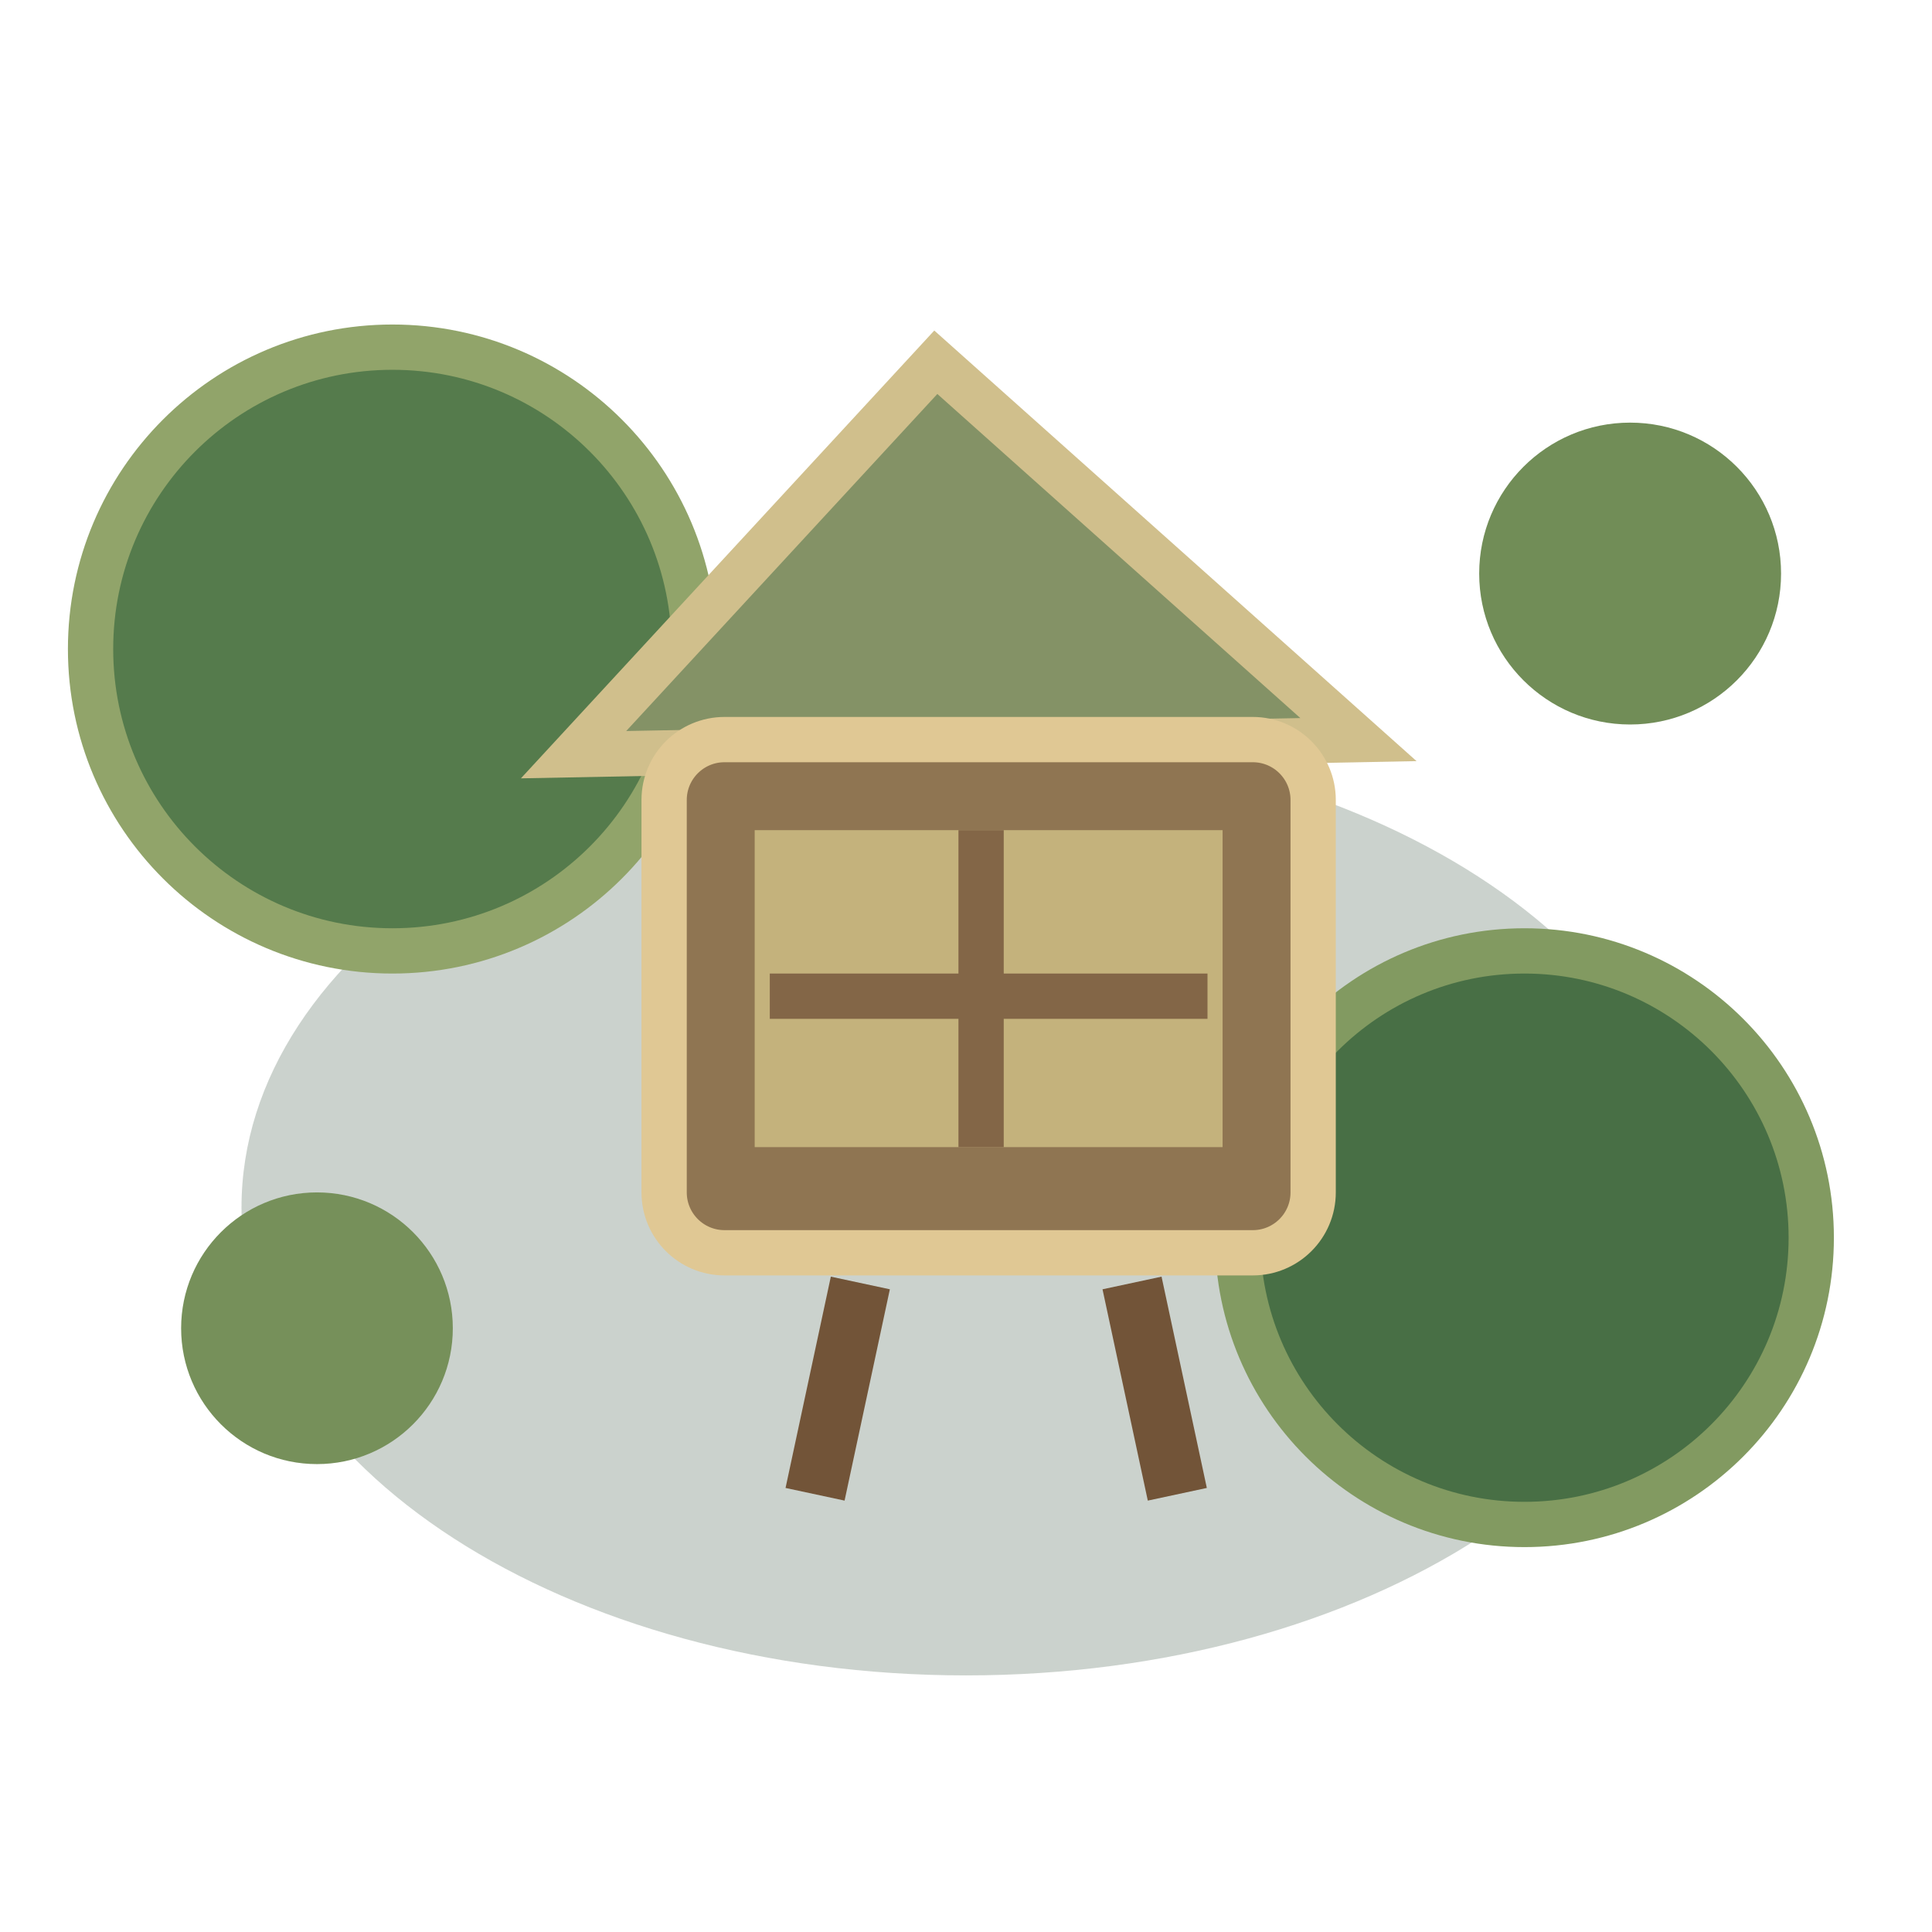
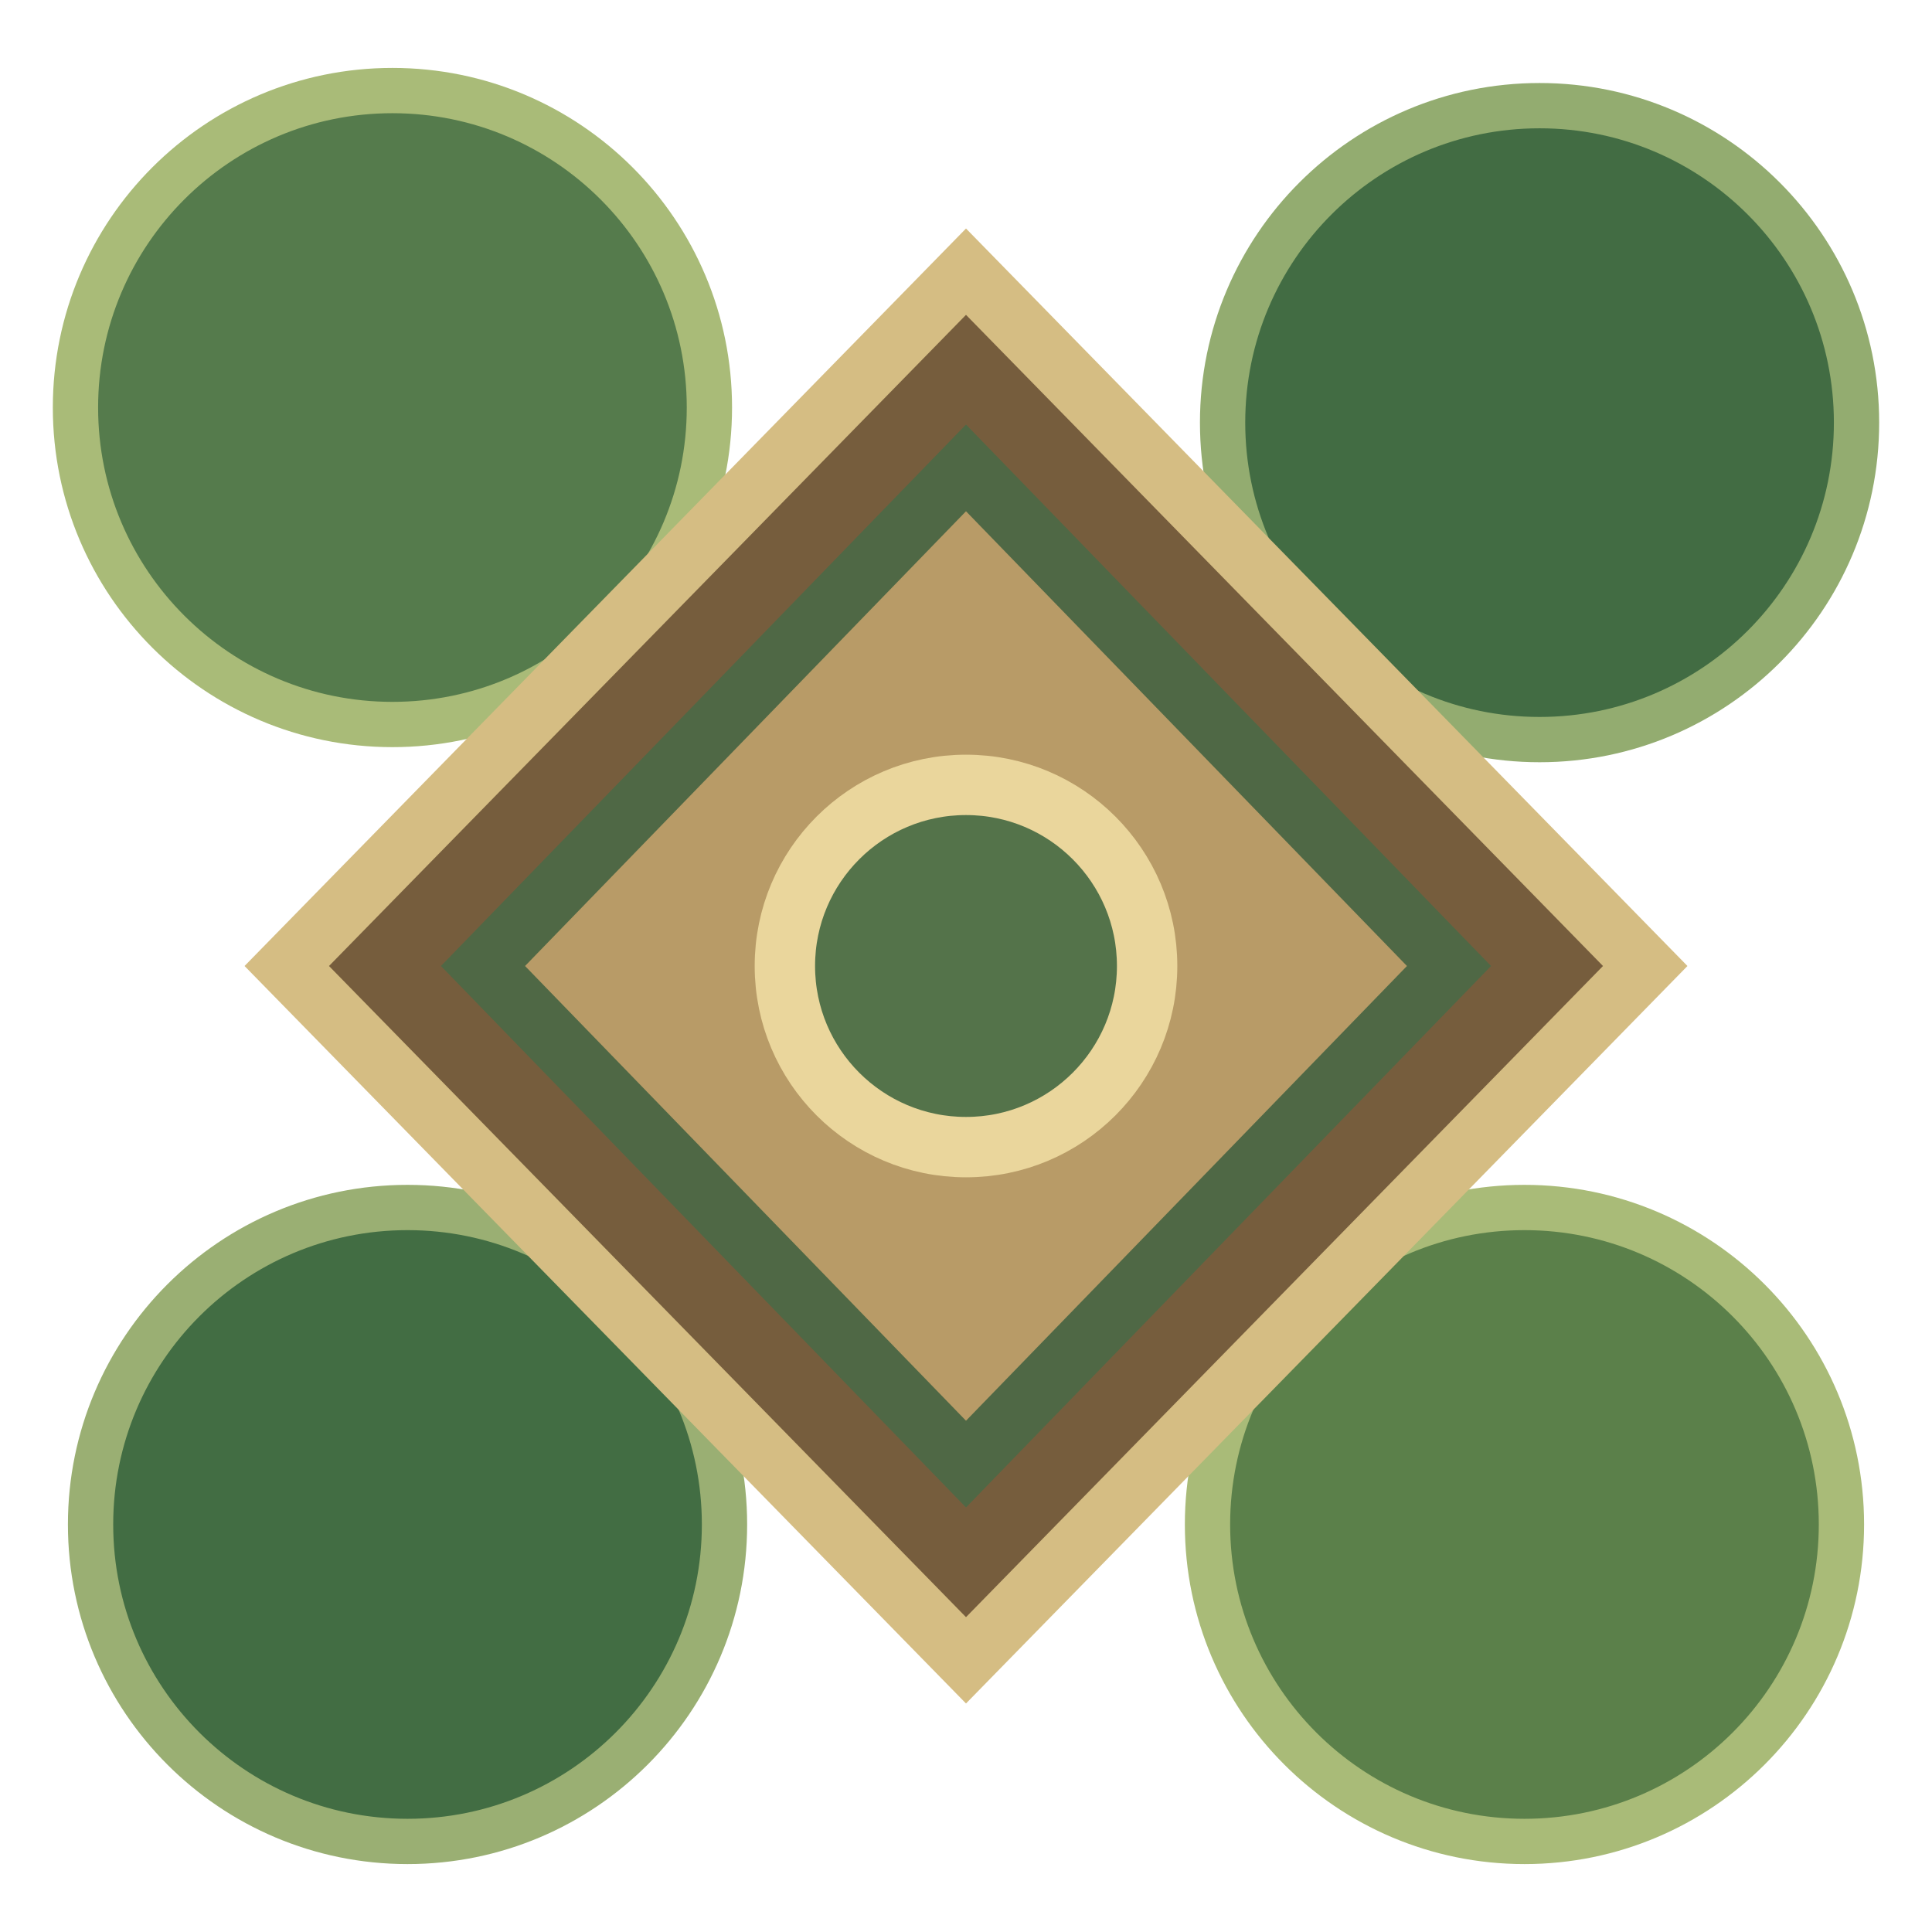
<svg xmlns="http://www.w3.org/2000/svg" width="128" height="128" viewBox="0 0 128 128">
-   <ellipse cx="64" cy="80" rx="48" ry="31" fill="#314b37" opacity=".25" />
-   <circle cx="26" cy="43" r="20" fill="#557b4c" stroke="#91a46a" stroke-width="3" />
-   <circle cx="101" cy="82" r="19" fill="#486f45" stroke="#829a61" stroke-width="3" />
-   <path d="M47 76L57 51M80 79L72 53M49 48L75 49" stroke="#6d523c" stroke-width="5" />
-   <path d="M38 50L62 24L90 49Z" fill="#849266" stroke="#d0bf8c" stroke-width="3" />
-   <rect x="44" y="49" width="43" height="34" rx="4" fill="#8f7552" stroke="#e0c894" stroke-width="3" />
-   <path d="M50 55H81V76H50Z" fill="#c4b27c" />
-   <path d="M65 55V76M51 66H80" stroke="#836647" stroke-width="3" />
-   <path d="M57 85L54 99M75 85L78 99" stroke="#725438" stroke-width="4" />
-   <circle cx="21" cy="88" r="9" fill="#76905a" />
-   <circle cx="108" cy="38" r="10" fill="#718d57" />
+   <circle cx="26" cy="27" r="21" fill="#557b4c" stroke="#a9bb78" stroke-width="3" />
+   <circle cx="102" cy="28" r="21" fill="#426c43" stroke="#93ac70" stroke-width="3" />
+   <circle cx="27" cy="101" r="21" fill="#426d43" stroke="#9aaf73" stroke-width="3" />
+   <circle cx="101" cy="101" r="21" fill="#5b804a" stroke="#a9bb78" stroke-width="3" />
+   <path d="M64 18L109 64L64 110L19 64Z" fill="#765d3d" stroke="#d5bd83" stroke-width="4" />
+   <path d="M64 31L96 64L64 97L32 64Z" fill="#b89b67" stroke="#4f6845" stroke-width="4" />
+   <circle cx="64" cy="64" r="12" fill="#54734a" stroke="#ead69c" stroke-width="4" />
</svg>
